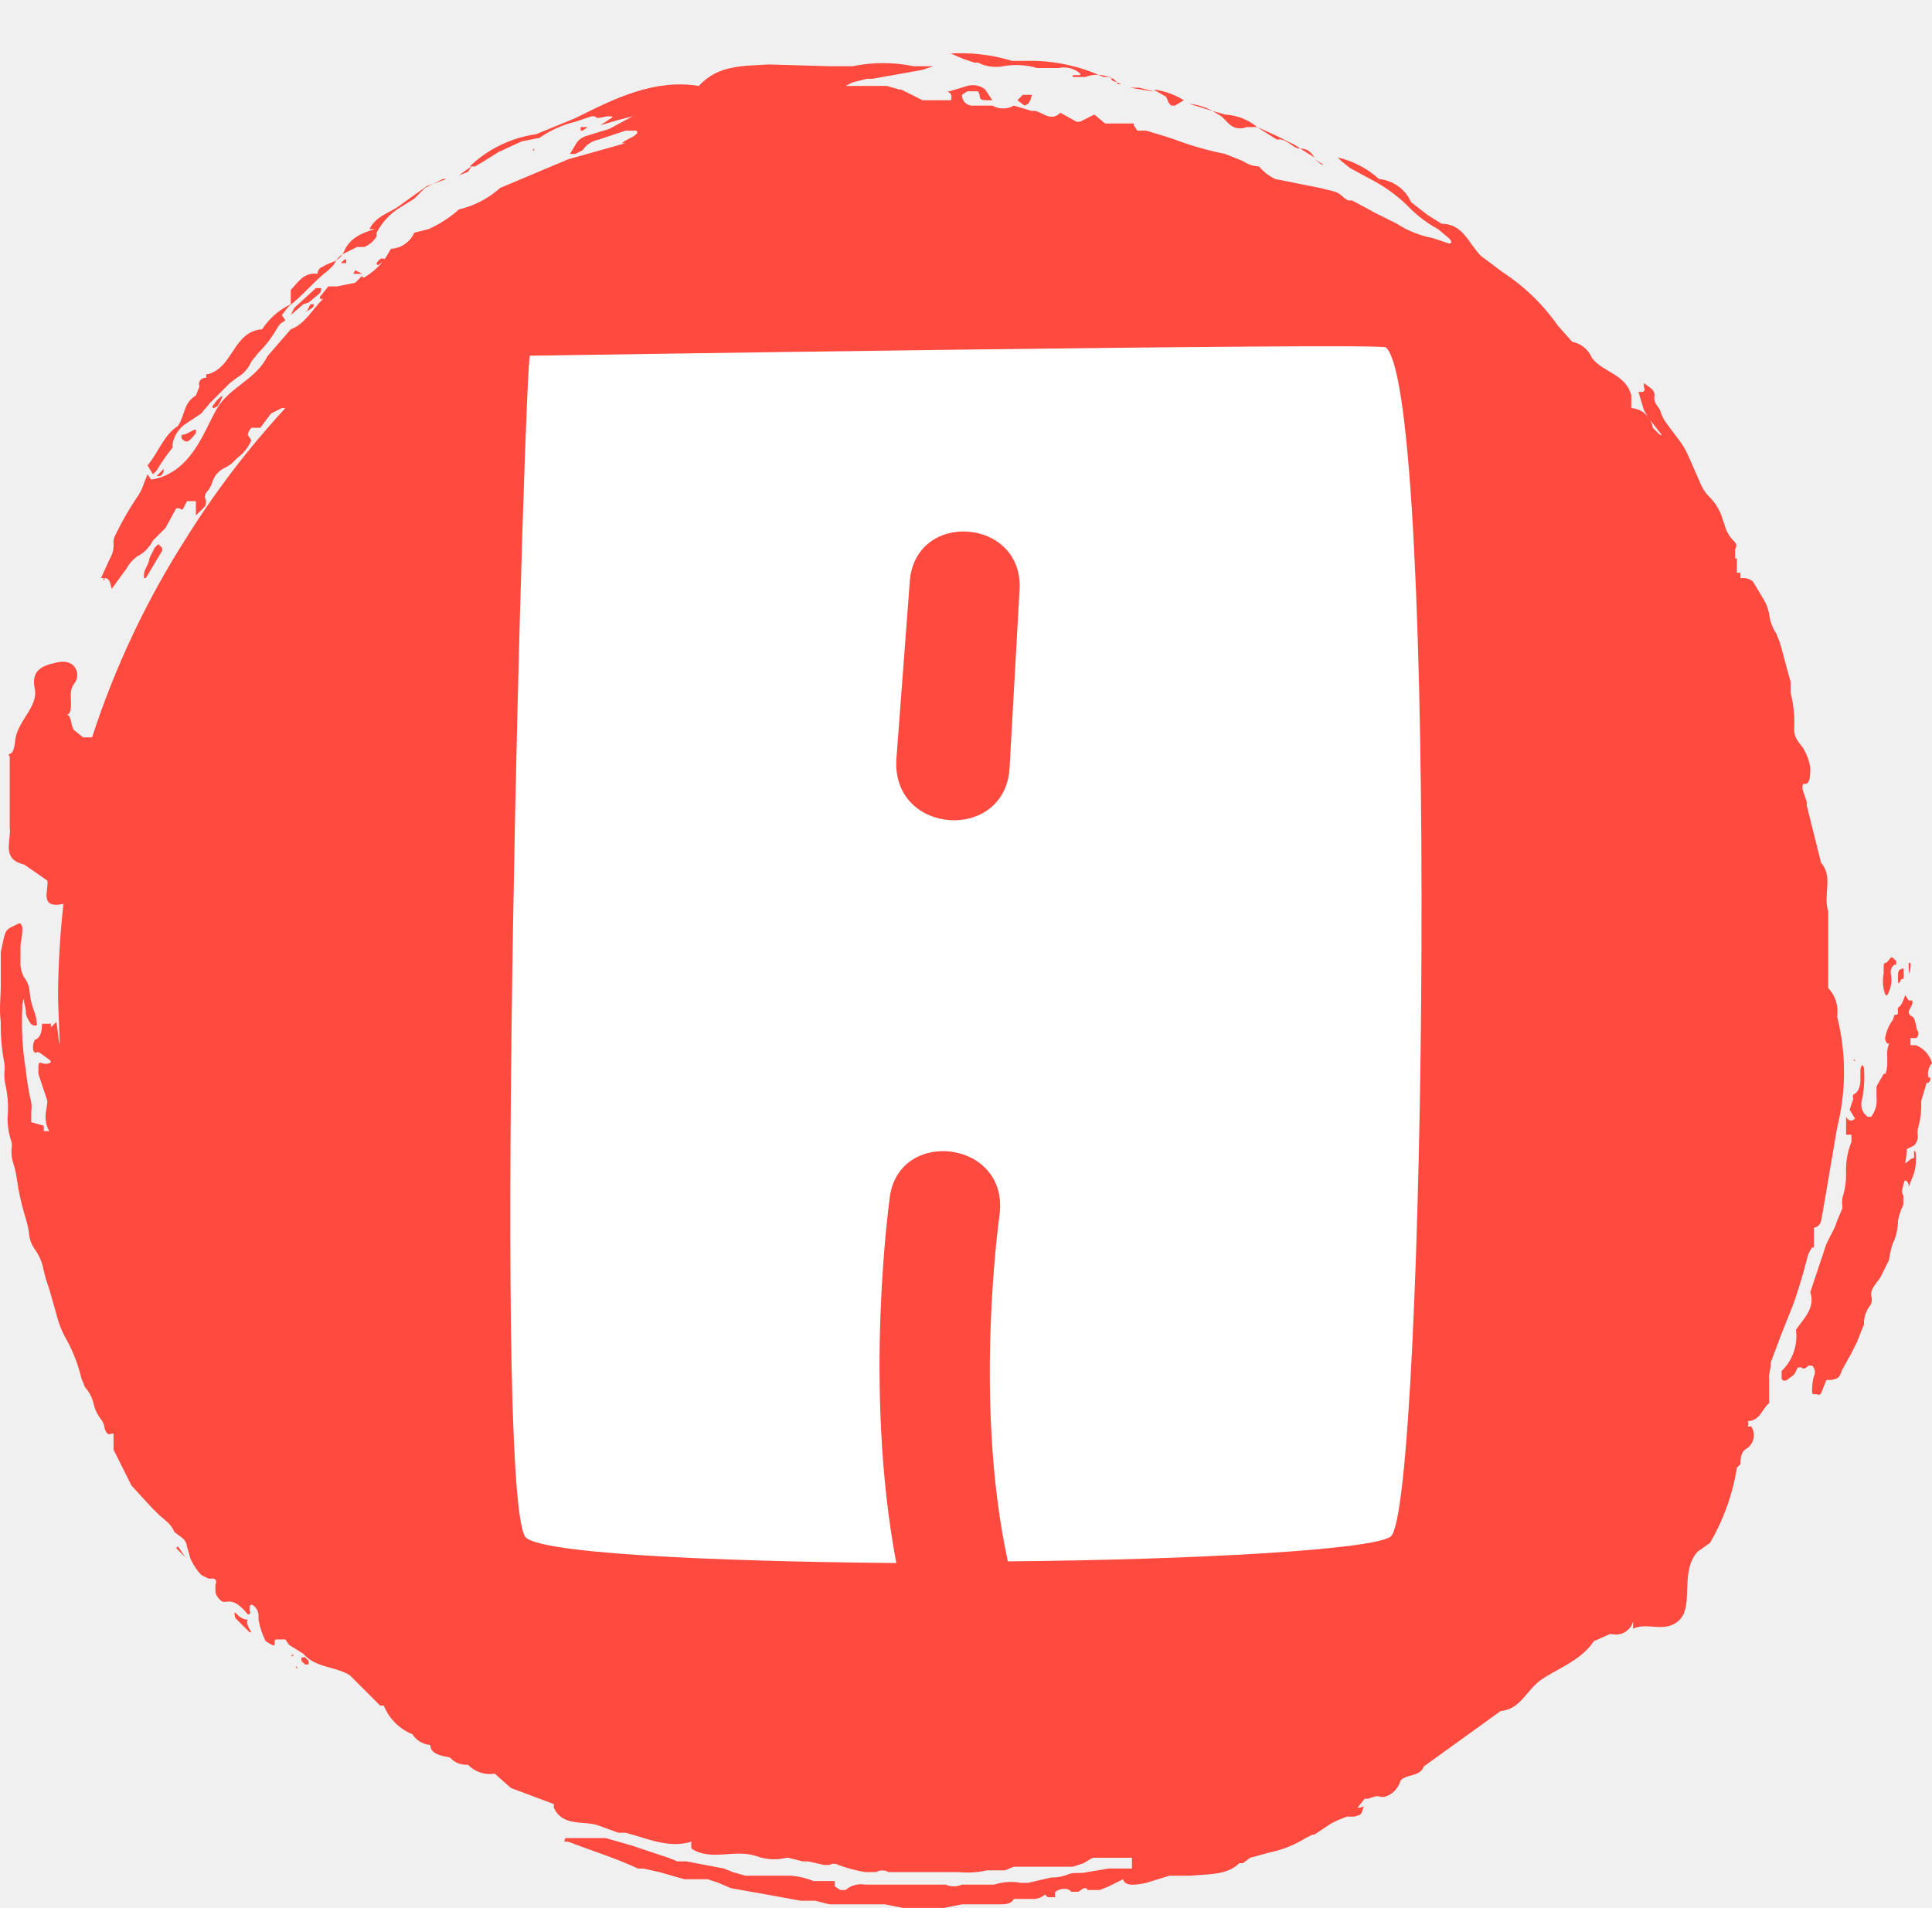
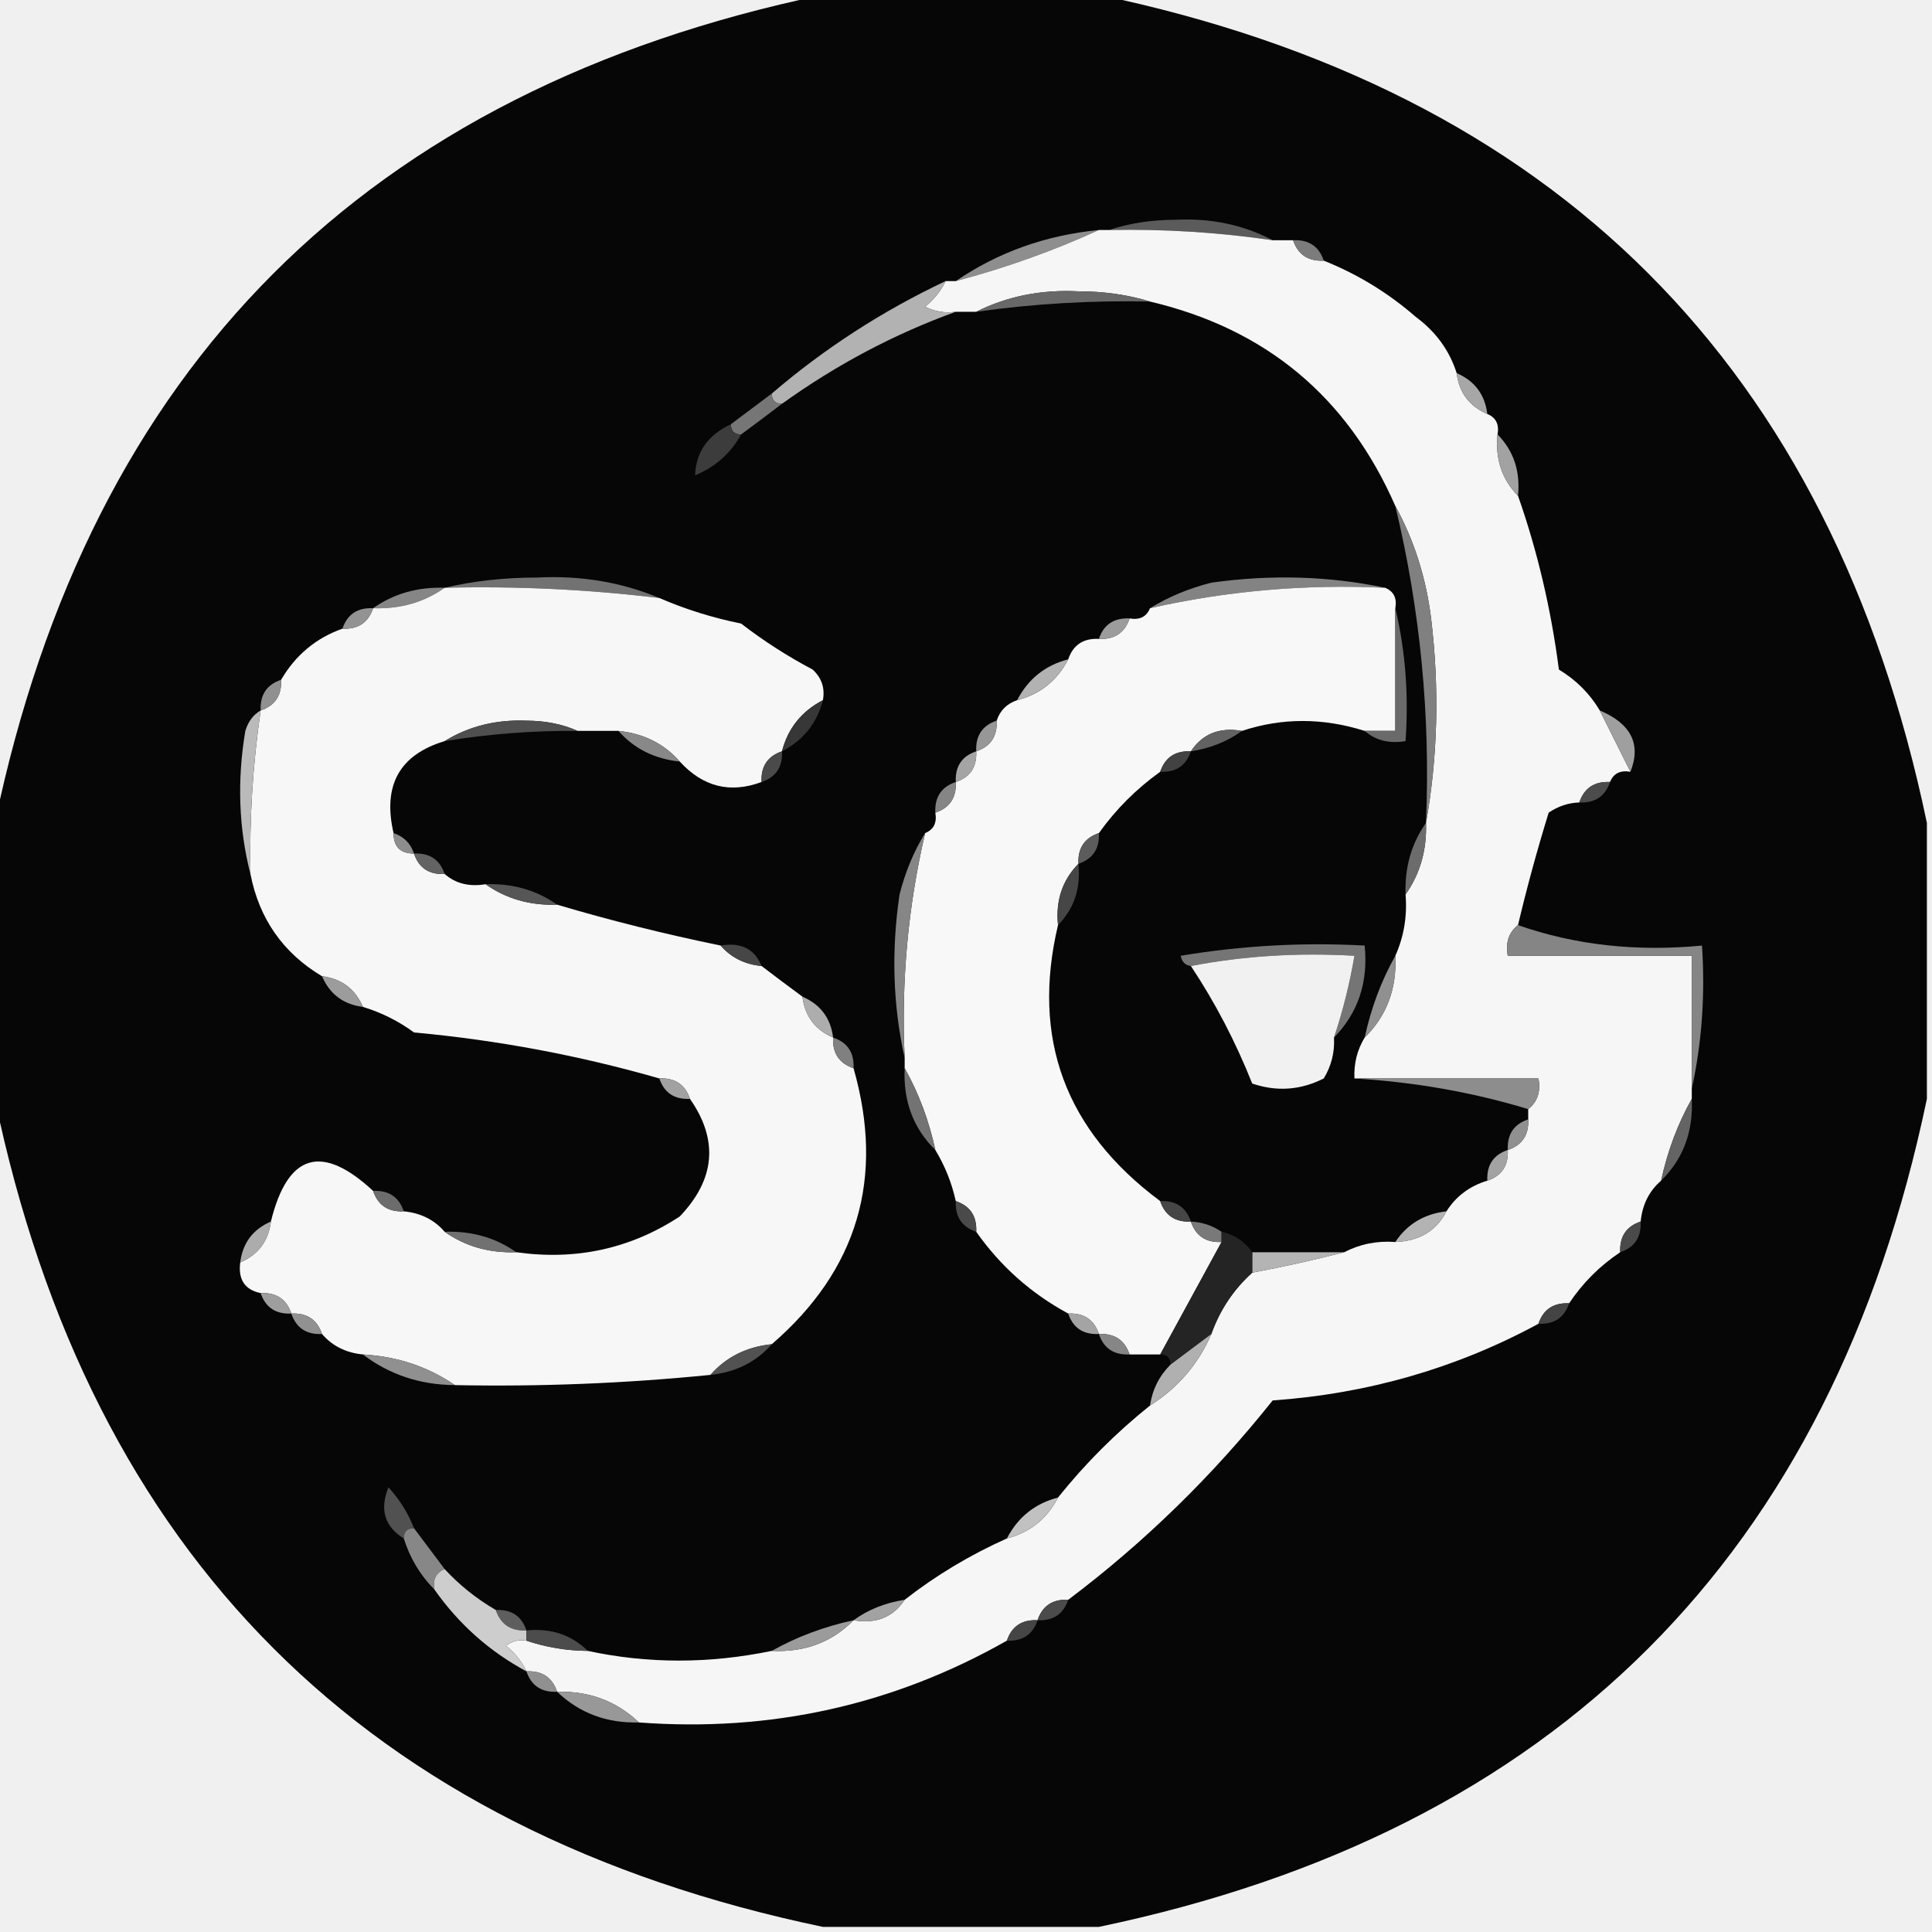
- <svg xmlns="http://www.w3.org/2000/svg" width="308.761" height="304.916" viewBox="0 0 106.008 104.687" class="css-1j8o68f" version="1.1" id="svg23">
-   <defs id="SvgjsDefs2684" />
-   <g id="SvgjsG2685" featurekey="rootContainer" transform="matrix(0.9820593,0,0,0.9820593,-0.05456052,0)" fill="#ff4a3f">
-     <g id="g17">
-       <path d="M19.8 15.3h.5l-.4-.2zm.5.1zm.8-.7c0 .1 0 .1.1.1l.4-.3c-.2-.1-.3-.1-.5.2zm.4-.2zm-4.1 2.3zm-.2.6l.3-.2c.1-.1.1-.2.1-.2h-.2l-.2.4c-.1-.1-.1 0 0 0zm2.2-2.9h-.1l-.2.2h.3zm-2.1 2.4l.6-.5c.1-.1.1-.2.1-.3h-.3l-1.2 1.1-.2.4.7-.6zm-1.1.8z" id="path3" />
-       <path d="M9.7 25v-.2a1.7 1.7 0 0 1 .7-1.1l.9-.6.5-.6.7-.7.4-.4.4-.3a1.9 1.9 0 0 0 .8-.9l.4-.5a5.9 5.9 0 0 0 1-1.3l.2-.3.3-.2-.2-.3.4-.5c.8-.6 1.4-1.4 2.2-2l.3-.3a1.4 1.4 0 0 1 .5-.6l.8-.4h.4a1.4 1.4 0 0 0 .7-.6V13a3.5 3.5 0 0 1 1.3-1.4l.8-.5.2-.2.4-.4 1-.5h.2l-1.1.4-1.4 1c-.6.5-1.4.6-1.8 1.4h.3c-.7.2-1.4.5-1.7 1.2s-.8.6-1.2.9a.4.4 0 0 0-.3.4c-.8-.1-1.1.5-1.5.9v.8a3.9 3.9 0 0 0-1.6 1.4c-1.6.1-1.6 2.1-3 2.5h-.1a.2.2 0 0 0 0 .2c-.3 0-.5.2-.4.5l-.2.5c-.7.4-.6 1.1-1 1.7-.8.5-1.1 1.5-1.7 2.2l.3.5.2-.2a11.6 11.6 0 0 1 .9-1.3zM53.9 3.3l.6.2h.2a2.2 2.2 0 0 0 1.4.2 4.1 4.1 0 0 1 1.9.1h1.2a1.4 1.4 0 0 1 1.2.3.1.1 0 0 1 0 .1H60a.1.1 0 0 0 0 .1h.7a1.8 1.8 0 0 1 1.3 0c.2 0 .1.1.2.2l.5.2h-.2c-.2-.4-.5-.4-.8-.4a9.7 9.7 0 0 0-4.3-.9h-.8A9.8 9.8 0 0 0 53 3h.2zm7.3 3.1zM50.3 4.7zm10.9 1.7h.2-.2zM19 14.7zm32.1-10zm17.6 2.2a.9.9 0 0 0 1 .2h.6a3.1 3.1 0 0 0-1.8-.7l-.7-.2.5.3zm-3.4-1.3c0 .1.1.2.2.3h.2l.5-.3a4.2 4.2 0 0 0-1.7-.6l.7.4zm7.4 2.7l.8.5c-.2-.3-.4-.5-.8-.5z" id="path5" />
-       <path d="M99 76.1l.6-1.6.6-1.5c.2-.5.6-1.8.8-2.6a1.7 1.7 0 0 1 .3-.7h.1v-1.1c.5-.1.4-.6.5-.9l.8-4.7a12.7 12.7 0 0 0 0-6.2 1.9 1.9 0 0 0-.5-1.6v-4.3c-.3-.9.3-1.9-.4-2.7L101 45a.4.4 0 0 0 0-.2l-.2-.6a.5.5 0 0 1 0-.4h.1c.3 0 .3-.5.3-.9a3 3 0 0 0-.4-1.1l-.3-.4a1.1 1.1 0 0 1-.2-.7 6.7 6.7 0 0 0-.2-2v-.6c-.2-.7-.4-1.5-.6-2.2l-.2-.5a2.5 2.5 0 0 1-.4-1.1 2.5 2.5 0 0 0-.3-.8l-.6-1a.8.8 0 0 0-.6-.2h-.1V32h-.2v-.8H97V31a.4.4 0 0 0 0-.1v-.2c.1-.2.1-.3-.1-.5a1.8 1.8 0 0 1-.4-.6l-.2-.6a2.9 2.9 0 0 0-.7-1.2 2.2 2.2 0 0 1-.5-.7l-.7-1.6a4.3 4.3 0 0 0-.6-1l-.6-.8a2.4 2.4 0 0 1-.4-.8l-.2-.3a.6.6 0 0 1-.1-.5.5.5 0 0 0-.2-.4l-.4-.3v.2c.1.2 0 .3-.1.3h-.2l.3 1 .3.5.7.9h-.1l-.2-.2-.2-.2a1.3 1.3 0 0 0-1.2-1.1v-.7c-.3-1.2-1.6-1.3-2.2-2.1a1.5 1.5 0 0 0-1.1-.9l-.8-.9a11.3 11.3 0 0 0-3.1-3l-.8-.6-.4-.3c-.7-.7-1-1.8-2.2-1.8l-.8-.5-.9-.7a2.2 2.2 0 0 0-1.8-1.3 5.1 5.1 0 0 0-2.3-1.2l.2.2.5.4 1.3.7a8.5 8.5 0 0 1 2.1 1.6 6.8 6.8 0 0 0 1.5 1.1l.6.5c.1.1.2.2.1.3H81l-.9-.3a5.6 5.6 0 0 1-2-.8l-1.2-.6-1.3-.7h-.2c-.3-.1-.4-.4-.8-.5l-.8-.2-2.5-.5a2.6 2.6 0 0 1-.9-.7 1.7 1.7 0 0 1-.9-.3l-1-.4a18.1 18.1 0 0 1-2.8-.8l-.6-.2-1-.3h-.5l-.2-.3v-.1h-1.6l-.6-.5-.4.2-.4.2h-.2l-.9-.5c-.6.6-1.1-.2-1.6-.1l-1-.3a1.2 1.2 0 0 1-1.2 0h-1.2a.6.6 0 0 1-.5-.6l.3-.2h.6a.7.7 0 0 1 .1.3c0 .2.2.2.5.2h.2l-.4-.6a1.1 1.1 0 0 0-1-.2l-1 .3H53c.3.2.2.3.2.5h-1.6l-.4-.2-.8-.4h-.1l-.7-.2h-2.3l.4-.2.8-.2h.3l1.7-.3 1.1-.2.6-.2h-1.1a8.4 8.4 0 0 0-3.4 0h-1.3L43 3.6c-1.4.1-2.8 0-3.9 1.2-2.5-.4-4.7.7-6.9 1.8l-2.2.9a6.7 6.7 0 0 0-3.7 1.8h.3l.5-.3.8-.5 1.3-.6 1-.2a6 6 0 0 1 2-.9l.9-.3h.2c.1.2.5 0 .7 0h.2c.1 0 .1.1 0 .1l-.6.4 1-.3.8-.2-1.3.7-1.3.4a1 1 0 0 0-.6.5l-.3.5h.3l.4-.2a1.4 1.4 0 0 1 .9-.6l1.5-.5h.5a.1.1 0 0 1 .1.2c-.2.2-.6.3-.8.5h.2l-3.2.9-3.8 1.6a5.2 5.2 0 0 1-2.3 1.2 6.6 6.6 0 0 1-1.7 1.1l-.8.2a1.5 1.5 0 0 1-1.3.9l-.3.5a3.7 3.7 0 0 1-1.2 1.1h-.1v-.1l-.2.2-.2.2-1 .2h-.5l-.4.5c-.1.1-.1.2 0 .2h.1c-.6.6-1 1.4-1.8 1.7L15 19.9c-.6 1.2-1.8 1.6-2.6 2.6s-1.4 3.9-3.9 4.3l-.2-.3-.2.5a2.7 2.7 0 0 1-.4.8 16.9 16.9 0 0 0-1.2 2.1.8.8 0 0 0-.1.5 1.4 1.4 0 0 1-.2.8l-.5 1.1h.2c.3 0 .3.3.4.6l.8-1.1a2.2 2.2 0 0 1 .6-.7 2 2 0 0 0 .9-.9l.3-.3.4-.4.6-1.1h.2c.1.1.1.1.2 0l.2-.4h.5v.8l.5-.5a.5.5 0 0 0 0-.5.4.4 0 0 1 .1-.3 1.5 1.5 0 0 0 .3-.5 1.3 1.3 0 0 1 .8-.9l.3-.2.3-.3a2.4 2.4 0 0 0 .8-1l-.2-.3c0-.1.1-.3.2-.4h.5l.6-.8.6-.3h.2a48.8 48.8 0 0 0-5.5 7.2h-.1.1a48.4 48.4 0 0 0-5.3 11.2h-.5l-.5-.4c-.2-.2-.1-.7-.4-.9h.1c.3-.5-.1-1.2.3-1.7s.1-1.4-.9-1.2-1.5.5-1.3 1.5-1 1.8-1.1 2.9-.5.5-.3.9v3.9c.1.8-.5 1.8.8 2.1l1.3.9c.1.5-.5 1.6.9 1.3a49.2 49.2 0 0 0-.3 5c0 1.1.1 2.2.1 3.3v-.4c-.1-.4-.1-.8-.2-1.3l-.3.3v-.2h-.5c0 .5-.1.8-.4.9a.9.9 0 0 0-.1.5c0 .1.1.3.2.2s.4.2.7.4-.2.3-.4.2-.2.1-.2.3v.3l.5 1.5c0 .3-.1.6-.1.9a1.7 1.7 0 0 0 .2.8h-.3v-.3l-.7-.2v-.6a1.5 1.5 0 0 0 0-.5 14.6 14.6 0 0 1-.3-1.8 16.6 16.6 0 0 1-.2-3.5.9.9 0 0 1 .1-.5v.2a2.9 2.9 0 0 1 .1.5.8.8 0 0 0 .1.4c.1.2.2.4.4.4s.1-.1.1-.2a2.1 2.1 0 0 0-.1-.5 4.2 4.2 0 0 1-.3-1.3 1.5 1.5 0 0 0-.3-.7 1.6 1.6 0 0 1-.2-.9v-.8c0-.3.1-.6.1-.9a.5.5 0 0 0-.1-.4h-.1c-.8.4-.7.2-1 1.6V55c0 .7-.1 1.4 0 2.1a10.8 10.8 0 0 0 .2 2.3 1.8 1.8 0 0 1 0 .5 3.1 3.1 0 0 0 .1.9 5.9 5.9 0 0 1 .1 1.3 3.9 3.9 0 0 0 .2 1.7 1.2 1.2 0 0 1 0 .4 2.1 2.1 0 0 0 .1.8 4.9 4.9 0 0 1 .2.9 14 14 0 0 0 .5 2.2 5 5 0 0 1 .2 1 1.7 1.7 0 0 0 .3.7 2.9 2.9 0 0 1 .5 1.2 8.5 8.5 0 0 0 .3 1l.4 1.4a5.4 5.4 0 0 0 .6 1.5 8.5 8.5 0 0 1 .8 2.1l.2.5a2.1 2.1 0 0 1 .5 1 2.1 2.1 0 0 0 .4.8 1 1 0 0 1 .2.5c.1.3.2.4.4.3h.1v.9l.5 1 .5 1 1.1 1.2.4.4c.3.3.7.5.9 1l.4.3a.7.7 0 0 1 .3.5l.2.7a3.3 3.3 0 0 0 .6.9l.4.2h.3a.2.2 0 0 1 .1.3 2.5 2.5 0 0 0 0 .5.9.9 0 0 0 .4.5h.2c.4-.1.8.2 1.2.7h.1c0-.1.1-.1 0-.2v-.2c0-.1.1-.2.2-.1a.7.7 0 0 1 .3.6v.2a4.3 4.3 0 0 0 .4 1.2c.5.3.5.3.5.1s0-.2.2-.2h.4l.2.3.8.5c.7.8 1.8.7 2.6 1.2l1.7 1.7h.2a2.9 2.9 0 0 0 1.6 1.6 1.3 1.3 0 0 0 1 .6c0 .5.6.6 1.1.7a1.2 1.2 0 0 0 .8.4h.2a1.7 1.7 0 0 0 1.5.5l.9.8 2.4.9v.2c.5 1.1 1.7.7 2.5 1l1.1.4h.4c1.2.3 2.4.9 3.7.5a.7.7 0 0 0 0 .4c1.1.7 2.4 0 3.6.4a2.9 2.9 0 0 0 1.7.1h.1l.8.2h.3l.9.2h.3a.5.5 0 0 1 .5 0 7.9 7.9 0 0 0 1.5.4h.6a.7.7 0 0 1 .7 0h3.9a5 5 0 0 0 1.6-.1h1l.5-.2H60l.6-.2.5-.3h2.2v.6H62l-1.2.2c-.4.1-.7 0-1 .1a2.4 2.4 0 0 1-1 .2l-1.3.3h-.4a3.1 3.1 0 0 0-1.5.1h-1.8a1.1 1.1 0 0 1-.9 0h-4.5a1.3 1.3 0 0 0-1.1.3H47l-.3-.2v-.3h-1.2a4.1 4.1 0 0 0-1.3-.3h-2.5l-.7-.2-.5-.2-2.1-.4h-.5l-.5-.2-2.1-.7-1.4-.4h-2.2c-.1 0-.1.1-.1.2h.2c1.3.5 2.6.9 3.9 1.5h.3l.9.2 1.4.4h1.3l.6.2.7.3 1.7.3 1.1.2 1.1.2h.8l.8.2h3.1l1 .2h2.3l1-.2H56c.4 0 .6-.1.7-.3h1a1 1 0 0 0 .8-.3c-.1.1 0 .1.1.2h.4v-.2c0-.1 0-.1.2-.2s.6-.1.7.1h.4l.3-.2c.2 0 .2 0 .2.1h.7l.5-.2.8-.4c.1.3.4.4 1.3.2l1.3-.4h1.2c.9-.1 2 0 2.7-.7h.2l.4-.3 1.1-.3a6.1 6.1 0 0 0 2-.8l.4-.2h.1l.9-.6.4-.2.5-.2h.4c.4-.1.4-.1.5-.4s0-.1-.2-.1h-.1l.4-.5h.2c.3-.1.5-.2.7-.1h.2a1.3 1.3 0 0 0 .9-.9c.3-.4 1.1-.2 1.3-.8l4.3-3.1c1.1-.1 1.4-1.1 2.2-1.7s2.3-1.1 3-2.2l.9-.4h.1a1 1 0 0 0 1.2-.7v.4c.8-.4 1.8.3 2.6-.5s0-2.7 1-3.8l.7-.5a12.1 12.1 0 0 0 1.5-4.2l.2-.2c0-.3 0-.7.4-.9a.9.9 0 0 0 .2-1.2h-.2a.3.3 0 0 0 0-.3c.7 0 .8-.7 1.2-1V77a.5.5 0 0 1 0-.2 3.8 3.8 0 0 0 .1-.7zM5.9 32.2z" id="path7" />
-       <path d="M26.4 9.3l-.3.2-.4.3.5-.2zm6.1-2h.1l.3-.2h-.4zm-2.6 1l-.1.1h.1v-.1zm-1.5 1.4zm1.3-.2zm-6.3 3.1zM9.2 26.2l-.4.4H9a.4.4 0 0 0 .2-.4zm3-3.5a2.1 2.1 0 0 0 .3-.6 1.5 1.5 0 0 0-.5.5c-.1.1-.1.2 0 .2zM11 24.2V24c-.2 0-.5.3-.8.3v.2c.3.3.4.2.8-.3zm3 66.2zM73.9 9.2h.1l-.5-.3zm-2.5-1.4c.5-.1.8.4 1.2.5h.1l-.3-.2-1-.5-1.1-.5.3.2zM52.8 3.1zm11.7 2h-.1l-1.2-.2h.5zm2 .7l1.3.4a3.3 3.3 0 0 0-1.3-.4zm-9 0a1 1 0 0 0 .2-.5h-.5l-.3.3.4.3zm9 1.6zM49.9 4.2zm2.9.7zM48.5 4zm13.8 2.1a.5.5 0 0 0 0 .1zm44.8 52.3h-.3V58h.3c.1 0 .2-.3.1-.4s-.1-.7-.3-.8a.3.3 0 0 1-.2-.3l.2-.4a.4.4 0 0 0 0-.2h-.2l-.2-.3c-.1.3-.2.6-.4.7a.5.5 0 0 0 0 .2c0 .1 0 .2-.1.2h-.1a1.1 1.1 0 0 1-.1.3 2.3 2.3 0 0 0-.4.9.4.4 0 0 0 .1.4h.1a1.7 1.7 0 0 0-.1.8v.4a1.8 1.8 0 0 1-.1.5h-.1l-.4.7v.6a1.5 1.5 0 0 1-.3 1.1h-.2l-.2-.2a.9.9 0 0 1-.1-.8 6.5 6.5 0 0 0 .1-1.7c0-.1-.1-.2-.1-.2a.5.5 0 0 0-.1.3v.6c0 .2-.1.6-.3.7s-.1.2-.1.3l-.2.6.3.5c-.2.2-.4.1-.5-.1v1h.3v.4a4.2 4.2 0 0 0-.3 1.4 3.3 3.3 0 0 0 0 .4 4 4 0 0 1-.2 1.3 2 2 0 0 0 0 .6l-.3.7a3.2 3.2 0 0 1-.3.7l-.3.6-.9 2.7c.3.9-.4 1.5-.8 2.1a2.7 2.7 0 0 1-.8 2.3v.4c0 .1.1.2.3.1l.4-.3.2-.4h.2c.1.1.2.1.4-.1h.2a.5.5 0 0 1 .1.6 2.9 2.9 0 0 0-.1.8c0 .1 0 .2.1.2h.2c.1.1.2 0 .3-.3l.2-.5h.3c.4-.1.4-.1.6-.6l.5-.9.3-.6.4-1a1.6 1.6 0 0 1 .3-1 .6.6 0 0 0 .1-.6c0-.2 0-.3.2-.6l.3-.4.5-1a4.7 4.7 0 0 1 .2-.9 3 3 0 0 0 .3-1.3 3.8 3.8 0 0 1 .3-.9v-.5c-.1-.2-.1-.2 0-.6s.1-.2.2-.2a.4.4 0 0 1 .1.3l.2-.5a2.3 2.3 0 0 0 .2-.9v-.3c0-.1 0-.3-.1-.3v.4c-.2 0-.3.2-.5.3a6.4 6.4 0 0 0 .1-.8l.4-.2a.7.7 0 0 0 .2-.6 1.4 1.4 0 0 1 0-.3 4.8 4.8 0 0 0 .2-1.4v-.2l.3-1h.1a.3.3 0 0 0 .1-.3h-.1a.9.9 0 0 1 .2-.8 1.5 1.5 0 0 0-.9-1zm-1.2 7.8zm-.2-9.9zm0 0zM9.1 30.8a.3.3 0 0 0 0-.2l-.2-.2-.2.2-.3.6c0 .3-.3.6-.3.9v.2h.1zm96.3 24.8h.1a1.7 1.7 0 0 0 .2-1.2.5.5 0 0 1 .2-.5h.1v-.2l-.2-.2h-.1c-.1.1-.2.3-.3.3s-.1.1-.1.3v.3a2.2 2.2 0 0 0 .1 1.2zM13.2 90.1c-.1 0 0 .2 0 .3l.8.8h.1c-.2-.3-.3-.6-.2-.7a.9.9 0 0 1-.5-.2zm.8.3zm92.3-35.7h.1a2 2 0 0 0 0-.6c-.3.1-.3.1-.3.6s.1.1.2 0z" id="path9" />
-       <path d="M106.7 62a.6.6 0 0 0 .1-.5c0-.1-.1-.2-.1-.1h-.2v.2c0 .4.1.5.2.4zm.1-8.2h-.1v.6a1 1 0 0 0 .1-.6zM17.1 92.6h-.2v.2l.2.2h.2v-.2zm86.6-33.3c0-.1 0-.1-.1-.1zM9.9 86.5l.5.5-.4-.6z" id="path11" />
-       <circle cx="10.5" cy="87.1" transform="rotate(-24.8 10.4 87.159)" id="circle13" />
-       <path d="M9.7 30.1h-.1v.2-.2h.1zm83.2-6.6l-.2-.3h-.1zm-14.7 77.1zM5.9 32.2zm-.1.2a.3.3 0 0 0 .1-.2v.2zm1.9-4.9zM61.5 2.4zm42.8 58.2v.1-.1zM16.4 92.5h-.1c.1.1.2 0 .1-.1zm.2.7h.1l-.1-.1v.1zm73.9-71.3zm15.2 34.4zM14.6 91.7zm92.1-37zm-.8 11.4zM34.6 0z" id="path15" />
-     </g>
-   </g>
-   <g id="SvgjsG2686" featurekey="nameFeature-0" transform="matrix(2.284354,0,0,2.284354,27.98006,-5.60952)" fill="#ffffff">
-     <path d="M9.6 16.48 l-0.32 4.24 c-0.08 1.8 2.6 1.96 2.72 0.2 l0.24 -4.28 c0.12 -1.76 -2.56 -1.96 -2.64 -0.16 z M0.48 11 l0 0 c0.04 0 20.48 -0.32 20.56 -0.2 c1.28 1.12 0.96 27.8 0.12 28.56 c-0.4 0.32 -4.64 0.56 -9.2 0.6 c-0.84 -3.84 -0.2 -8.32 -0.2 -8.32 c0.24 -1.8 -2.44 -2.12 -2.64 -0.4 c0 0.04 -0.64 4.52 0.16 8.76 c-4.56 -0.04 -8.68 -0.24 -8.92 -0.64 c-0.8 -1.44 0 -28.28 0.12 -28.36 z" id="path20" />
+ <svg xmlns="http://www.w3.org/2000/svg" version="1.1" width="189px" height="189px" style="shape-rendering:geometricPrecision; text-rendering:geometricPrecision; image-rendering:optimizeQuality; fill-rule:evenodd; clip-rule:evenodd">
+   <g>
+     <path style="opacity:0.985" fill="#030303" d="M 80.5,-0.5 C 89.5,-0.5 98.5,-0.5 107.5,-0.5C 152.167,8.833 179.167,35.833 188.5,80.5C 188.5,89.5 188.5,98.5 188.5,107.5C 179.167,152.167 152.167,179.167 107.5,188.5C 98.5,188.5 89.5,188.5 80.5,188.5C 35.833,179.167 8.833,152.167 -0.5,107.5C -0.5,98.5 -0.5,89.5 -0.5,80.5C 8.833,35.833 35.833,8.833 80.5,-0.5 Z" />
+   </g>
+   <g>
+     <path style="opacity:1" fill="#5b5b5b" d="M 108.5,22.5 C 110.473,21.837 112.639,21.504 115,21.5C 118.477,21.328 121.644,21.994 124.5,23.5C 119.203,22.726 113.87,22.392 108.5,22.5 Z" />
+   </g>
+   <g>
+     <path style="opacity:1" fill="#8e8e8e" d="M 107.5,22.5 C 103.06,24.538 98.393,26.204 93.5,27.5C 97.63,24.676 102.297,23.009 107.5,22.5 Z" />
+   </g>
+   <g>
+     <path style="opacity:1" fill="#f6f6f6" d="M 107.5,22.5 C 107.833,22.5 108.167,22.5 108.5,22.5C 113.87,22.392 119.203,22.726 124.5,23.5C 125.167,23.5 125.833,23.5 126.5,23.5C 126.973,24.906 127.973,25.573 129.5,25.5C 132.806,26.82 135.806,28.654 138.5,31C 140.464,32.451 141.797,34.284 142.5,36.5C 142.738,38.404 143.738,39.738 145.5,40.5C 146.338,40.842 146.672,41.508 146.5,42.5C 146.259,44.898 146.926,46.898 148.5,48.5C 150.397,53.898 151.731,59.565 152.5,65.5C 154.188,66.521 155.521,67.855 156.5,69.5C 157.5,71.5 158.5,73.5 159.5,75.5C 158.508,75.328 157.842,75.662 157.5,76.5C 155.973,76.427 154.973,77.094 154.5,78.5C 153.417,78.539 152.417,78.873 151.5,79.5C 150.369,83.165 149.369,86.831 148.5,90.5C 147.596,91.209 147.263,92.209 147.5,93.5C 153.5,93.5 159.5,93.5 165.5,93.5C 165.5,97.833 165.5,102.167 165.5,106.5C 165.5,106.833 165.5,107.167 165.5,107.5C 164.129,109.936 163.129,112.603 162.5,115.5C 161.326,116.514 160.66,117.847 160.5,119.5C 159.094,119.973 158.427,120.973 158.5,122.5C 156.5,123.833 154.833,125.5 153.5,127.5C 151.973,127.427 150.973,128.094 150.5,129.5C 142.487,133.841 133.82,136.341 124.5,137C 118.6,144.401 111.934,150.901 104.5,156.5C 102.973,156.427 101.973,157.094 101.5,158.5C 99.973,158.427 98.973,159.094 98.5,160.5C 87.394,166.8 75.394,169.466 62.5,168.5C 60.316,166.415 57.649,165.415 54.5,165.5C 54.027,164.094 53.027,163.427 51.5,163.5C 51.047,162.542 50.38,161.708 49.5,161C 50.094,160.536 50.761,160.369 51.5,160.5C 53.435,161.15 55.435,161.483 57.5,161.5C 63.37,162.766 69.37,162.766 75.5,161.5C 78.716,161.655 81.383,160.655 83.5,158.5C 85.698,158.88 87.365,158.213 88.5,156.5C 91.566,154.11 94.9,152.11 98.5,150.5C 100.749,149.92 102.415,148.587 103.5,146.5C 106.167,143.167 109.167,140.167 112.5,137.5C 115.243,135.761 117.243,133.427 118.5,130.5C 119.34,128.147 120.674,126.147 122.5,124.5C 125.61,123.912 128.61,123.245 131.5,122.5C 133.042,121.699 134.708,121.366 136.5,121.5C 138.848,121.408 140.514,120.408 141.5,118.5C 142.436,117.026 143.77,116.026 145.5,115.5C 146.906,115.027 147.573,114.027 147.5,112.5C 148.906,112.027 149.573,111.027 149.5,109.5C 149.5,109.167 149.5,108.833 149.5,108.5C 150.404,107.791 150.737,106.791 150.5,105.5C 144.5,105.5 138.5,105.5 132.5,105.5C 132.433,104.041 132.766,102.708 133.5,101.5C 135.655,99.383 136.655,96.716 136.5,93.5C 137.341,91.621 137.675,89.621 137.5,87.5C 138.924,85.486 139.59,83.152 139.5,80.5C 140.654,74.013 140.821,67.346 140,60.5C 139.502,56.509 138.335,52.842 136.5,49.5C 131.831,38.831 123.831,32.164 112.5,29.5C 110.359,28.837 108.025,28.503 105.5,28.5C 101.859,28.315 98.526,28.981 95.5,30.5C 94.833,30.5 94.167,30.5 93.5,30.5C 92.448,30.649 91.448,30.483 90.5,30C 91.38,29.292 92.047,28.458 92.5,27.5C 92.833,27.5 93.167,27.5 93.5,27.5C 98.393,26.204 103.06,24.538 107.5,22.5 Z" />
+   </g>
+   <g>
+     <path style="opacity:1" fill="#7c7c7c" d="M 126.5,23.5 C 128.027,23.427 129.027,24.094 129.5,25.5C 127.973,25.573 126.973,24.906 126.5,23.5 Z" />
+   </g>
+   <g>
+     <path style="opacity:1" fill="#686868" d="M 112.5,29.5 C 106.797,29.375 101.13,29.708 95.5,30.5C 98.526,28.981 101.859,28.315 105.5,28.5C 108.025,28.503 110.359,28.837 112.5,29.5 Z" />
+   </g>
+   <g>
+     <path style="opacity:1" fill="#b2b2b2" d="M 92.5,27.5 C 92.047,28.458 91.38,29.292 90.5,30C 91.448,30.483 92.448,30.649 93.5,30.5C 87.498,32.67 81.832,35.67 76.5,39.5C 75.833,39.5 75.5,39.167 75.5,38.5C 80.648,34.089 86.314,30.422 92.5,27.5 Z" />
+   </g>
+   <g>
+     <path style="opacity:1" fill="#a7a7a7" d="M 142.5,36.5 C 144.262,37.262 145.262,38.596 145.5,40.5C 143.738,39.738 142.738,38.404 142.5,36.5 Z" />
+   </g>
+   <g>
+     <path style="opacity:1" fill="#767676" d="M 75.5,38.5 C 75.5,39.167 75.833,39.5 76.5,39.5C 75.205,40.488 73.872,41.488 72.5,42.5C 71.833,42.5 71.5,42.167 71.5,41.5C 72.833,40.5 74.167,39.5 75.5,38.5 Z" />
+   </g>
+   <g>
+     <path style="opacity:1" fill="#3c3c3c" d="M 71.5,41.5 C 71.5,42.167 71.833,42.5 72.5,42.5C 71.492,44.339 69.992,45.672 68,46.5C 68.077,44.228 69.243,42.562 71.5,41.5 Z" />
+   </g>
+   <g>
+     <path style="opacity:1" fill="#a2a2a2" d="M 146.5,42.5 C 148.074,44.102 148.741,46.102 148.5,48.5C 146.926,46.898 146.259,44.898 146.5,42.5 Z" />
+   </g>
+   <g>
+     <path style="opacity:1" fill="#808080" d="M 136.5,49.5 C 138.335,52.842 139.502,56.509 140,60.5C 140.821,67.346 140.654,74.013 139.5,80.5C 139.942,70.002 138.942,59.668 136.5,49.5 Z" />
+   </g>
+   <g>
+     <path style="opacity:1" fill="#727272" d="M 43.5,57.5 C 46.314,56.835 49.314,56.502 52.5,56.5C 56.797,56.278 60.797,56.945 64.5,58.5C 57.535,57.659 50.535,57.326 43.5,57.5 Z" />
+   </g>
+   <g>
+     <path style="opacity:1" fill="#838383" d="M 135.5,57.5 C 127.713,57.132 120.046,57.798 112.5,59.5C 114.277,58.4 116.277,57.566 118.5,57C 124.349,56.182 130.015,56.348 135.5,57.5 Z" />
+   </g>
+   <g>
+     <path style="opacity:1" fill="#f8f8f8" d="M 135.5,57.5 C 136.338,57.842 136.672,58.508 136.5,59.5C 136.5,63.5 136.5,67.5 136.5,71.5C 135.5,71.5 134.5,71.5 133.5,71.5C 129.399,70.209 125.399,70.209 121.5,71.5C 119.302,71.12 117.635,71.787 116.5,73.5C 114.973,73.427 113.973,74.094 113.5,75.5C 111.167,77.167 109.167,79.167 107.5,81.5C 106.094,81.973 105.427,82.973 105.5,84.5C 103.926,86.102 103.259,88.102 103.5,90.5C 100.875,101.594 104.209,110.594 113.5,117.5C 113.973,118.906 114.973,119.573 116.5,119.5C 116.973,120.906 117.973,121.573 119.5,121.5C 117.5,125.167 115.5,128.833 113.5,132.5C 112.5,132.5 111.5,132.5 110.5,132.5C 110.027,131.094 109.027,130.427 107.5,130.5C 107.027,129.094 106.027,128.427 104.5,128.5C 100.874,126.541 97.874,123.874 95.5,120.5C 95.573,118.973 94.906,117.973 93.5,117.5C 93.108,115.716 92.441,114.05 91.5,112.5C 90.871,109.603 89.871,106.936 88.5,104.5C 88.5,104.167 88.5,103.833 88.5,103.5C 88.152,96.046 88.819,88.712 90.5,81.5C 91.338,81.158 91.672,80.492 91.5,79.5C 92.906,79.027 93.573,78.027 93.5,76.5C 94.906,76.027 95.573,75.027 95.5,73.5C 96.906,73.027 97.573,72.027 97.5,70.5C 97.833,69.5 98.5,68.833 99.5,68.5C 101.749,67.92 103.415,66.587 104.5,64.5C 104.973,63.094 105.973,62.427 107.5,62.5C 109.027,62.573 110.027,61.906 110.5,60.5C 111.492,60.672 112.158,60.338 112.5,59.5C 120.046,57.798 127.713,57.132 135.5,57.5 Z" />
+   </g>
+   <g>
+     <path style="opacity:1" fill="#868686" d="M 43.5,57.5 C 41.486,58.924 39.152,59.59 36.5,59.5C 38.514,58.076 40.848,57.41 43.5,57.5 Z" />
+   </g>
+   <g>
+     <path style="opacity:1" fill="#f7f7f7" d="M 43.5,57.5 C 50.535,57.326 57.535,57.659 64.5,58.5C 67.054,59.606 69.721,60.439 72.5,61C 74.699,62.697 77.032,64.197 79.5,65.5C 80.386,66.325 80.719,67.325 80.5,68.5C 78.413,69.585 77.08,71.251 76.5,73.5C 75.094,73.973 74.427,74.973 74.5,76.5C 71.433,77.644 68.767,76.977 66.5,74.5C 64.967,72.755 62.967,71.755 60.5,71.5C 59.167,71.5 57.833,71.5 56.5,71.5C 55.036,70.84 53.369,70.507 51.5,70.5C 48.514,70.382 45.848,71.048 43.5,72.5C 39.082,73.83 37.415,76.83 38.5,81.5C 38.5,82.833 39.167,83.5 40.5,83.5C 40.973,84.906 41.973,85.573 43.5,85.5C 44.568,86.434 45.901,86.768 47.5,86.5C 49.514,87.924 51.848,88.591 54.5,88.5C 59.67,90.037 65.003,91.371 70.5,92.5C 71.514,93.674 72.847,94.34 74.5,94.5C 75.795,95.488 77.128,96.488 78.5,97.5C 78.738,99.404 79.738,100.738 81.5,101.5C 81.427,103.027 82.094,104.027 83.5,104.5C 86.564,115.253 83.897,124.253 75.5,131.5C 73.033,131.755 71.033,132.755 69.5,134.5C 61.195,135.332 52.862,135.665 44.5,135.5C 41.855,133.69 38.855,132.69 35.5,132.5C 33.847,132.34 32.514,131.674 31.5,130.5C 31.027,129.094 30.027,128.427 28.5,128.5C 28.027,127.094 27.027,126.427 25.5,126.5C 23.952,126.179 23.285,125.179 23.5,123.5C 25.262,122.738 26.262,121.404 26.5,119.5C 28.141,112.842 31.475,111.842 36.5,116.5C 36.973,117.906 37.973,118.573 39.5,118.5C 41.153,118.66 42.486,119.326 43.5,120.5C 45.514,121.924 47.848,122.59 50.5,122.5C 56.351,123.326 61.684,122.159 66.5,119C 69.972,115.364 70.305,111.531 67.5,107.5C 67.027,106.094 66.027,105.427 64.5,105.5C 56.68,103.251 48.68,101.751 40.5,101C 38.97,99.88 37.303,99.046 35.5,98.5C 34.738,96.738 33.404,95.738 31.5,95.5C 27.693,93.225 25.359,89.892 24.5,85.5C 24.392,80.13 24.726,74.797 25.5,69.5C 26.906,69.027 27.573,68.027 27.5,66.5C 28.911,64.086 30.911,62.419 33.5,61.5C 35.027,61.573 36.027,60.906 36.5,59.5C 39.152,59.59 41.486,58.924 43.5,57.5 Z" />
+   </g>
+   <g>
+     <path style="opacity:1" fill="#939393" d="M 36.5,59.5 C 36.027,60.906 35.027,61.573 33.5,61.5C 33.973,60.094 34.973,59.427 36.5,59.5 Z" />
+   </g>
+   <g>
+     <path style="opacity:1" fill="#9c9c9c" d="M 110.5,60.5 C 110.027,61.906 109.027,62.573 107.5,62.5C 107.973,61.094 108.973,60.427 110.5,60.5 Z" />
+   </g>
+   <g>
+     <path style="opacity:1" fill="#6a6a6a" d="M 136.5,59.5 C 137.485,63.634 137.818,67.968 137.5,72.5C 135.901,72.768 134.568,72.434 133.5,71.5C 134.5,71.5 135.5,71.5 136.5,71.5C 136.5,67.5 136.5,63.5 136.5,59.5 Z" />
+   </g>
+   <g>
+     <path style="opacity:1" fill="#b2b2b2" d="M 104.5,64.5 C 103.415,66.587 101.749,67.92 99.5,68.5C 100.585,66.413 102.251,65.08 104.5,64.5 Z" />
+   </g>
+   <g>
+     <path style="opacity:1" fill="#909090" d="M 27.5,66.5 C 27.573,68.027 26.906,69.027 25.5,69.5C 25.427,67.973 26.094,66.973 27.5,66.5 Z" />
+   </g>
+   <g>
+     <path style="opacity:1" fill="#373737" d="M 80.5,68.5 C 79.92,70.749 78.587,72.415 76.5,73.5C 77.08,71.251 78.413,69.585 80.5,68.5 Z" />
+   </g>
+   <g>
+     <path style="opacity:1" fill="#4f4f4f" d="M 56.5,71.5 C 52.131,71.467 47.798,71.8 43.5,72.5C 45.848,71.048 48.514,70.382 51.5,70.5C 53.369,70.507 55.036,70.84 56.5,71.5 Z" />
+   </g>
+   <g>
+     <path style="opacity:1" fill="#9f9f9f" d="M 156.5,69.5 C 159.569,70.804 160.569,72.804 159.5,75.5C 158.5,73.5 157.5,71.5 156.5,69.5 Z" />
+   </g>
+   <g>
+     <path style="opacity:1" fill="#979797" d="M 97.5,70.5 C 97.573,72.027 96.906,73.027 95.5,73.5C 95.427,71.973 96.094,70.973 97.5,70.5 Z" />
+   </g>
+   <g>
+     <path style="opacity:1" fill="#626262" d="M 121.5,71.5 C 120.07,72.537 118.403,73.204 116.5,73.5C 117.635,71.787 119.302,71.12 121.5,71.5 Z" />
+   </g>
+   <g>
+     <path style="opacity:1" fill="#888888" d="M 60.5,71.5 C 62.967,71.755 64.967,72.755 66.5,74.5C 64.033,74.245 62.033,73.245 60.5,71.5 Z" />
+   </g>
+   <g>
+     <path style="opacity:1" fill="#4a4a4a" d="M 76.5,73.5 C 76.573,75.027 75.906,76.027 74.5,76.5C 74.427,74.973 75.094,73.973 76.5,73.5 Z" />
+   </g>
+   <g>
+     <path style="opacity:1" fill="#424242" d="M 116.5,73.5 C 116.027,74.906 115.027,75.573 113.5,75.5C 113.973,74.094 114.973,73.427 116.5,73.5 Z" />
+   </g>
+   <g>
+     <path style="opacity:1" fill="#a4a4a4" d="M 95.5,73.5 C 95.573,75.027 94.906,76.027 93.5,76.5C 93.427,74.973 94.094,73.973 95.5,73.5 Z" />
+   </g>
+   <g>
+     <path style="opacity:1" fill="#bababa" d="M 25.5,69.5 C 24.726,74.797 24.392,80.13 24.5,85.5C 23.352,81.019 23.185,76.352 24,71.5C 24.278,70.584 24.778,69.918 25.5,69.5 Z" />
+   </g>
+   <g>
+     <path style="opacity:1" fill="#4c4c4c" d="M 157.5,76.5 C 157.027,77.906 156.027,78.573 154.5,78.5C 154.973,77.094 155.973,76.427 157.5,76.5 Z" />
+   </g>
+   <g>
+     <path style="opacity:1" fill="#858585" d="M 93.5,76.5 C 93.573,78.027 92.906,79.027 91.5,79.5C 91.427,77.973 92.094,76.973 93.5,76.5 Z" />
+   </g>
+   <g>
+     <path style="opacity:1" fill="#8d8d8d" d="M 38.5,81.5 C 39.5,81.833 40.167,82.5 40.5,83.5C 39.167,83.5 38.5,82.833 38.5,81.5 Z" />
+   </g>
+   <g>
+     <path style="opacity:1" fill="#5c5c5c" d="M 107.5,81.5 C 107.573,83.027 106.906,84.027 105.5,84.5C 105.427,82.973 106.094,81.973 107.5,81.5 Z" />
+   </g>
+   <g>
+     <path style="opacity:1" fill="#636363" d="M 40.5,83.5 C 42.027,83.427 43.027,84.094 43.5,85.5C 41.973,85.573 40.973,84.906 40.5,83.5 Z" />
+   </g>
+   <g>
+     <path style="opacity:1" fill="#6c6c6c" d="M 139.5,80.5 C 139.59,83.152 138.924,85.486 137.5,87.5C 137.41,84.848 138.076,82.514 139.5,80.5 Z" />
+   </g>
+   <g>
+     <path style="opacity:1" fill="#565656" d="M 47.5,86.5 C 50.152,86.409 52.486,87.076 54.5,88.5C 51.848,88.591 49.514,87.924 47.5,86.5 Z" />
+   </g>
+   <g>
+     <path style="opacity:1" fill="#464646" d="M 105.5,84.5 C 105.741,86.898 105.074,88.898 103.5,90.5C 103.259,88.102 103.926,86.102 105.5,84.5 Z" />
+   </g>
+   <g>
+     <path style="opacity:1" fill="#464646" d="M 70.5,92.5 C 72.483,92.157 73.817,92.823 74.5,94.5C 72.847,94.34 71.514,93.674 70.5,92.5 Z" />
+   </g>
+   <g>
+     <path style="opacity:1" fill="#757575" d="M 130.5,101.5 C 131.371,98.888 132.037,96.221 132.5,93.5C 126.974,93.179 121.64,93.512 116.5,94.5C 115.957,94.44 115.624,94.107 115.5,93.5C 121.463,92.504 127.463,92.171 133.5,92.5C 133.862,96.081 132.862,99.081 130.5,101.5 Z" />
+   </g>
+   <g>
+     <path style="opacity:1" fill="#858585" d="M 148.5,90.5 C 154.074,92.453 160.074,93.12 166.5,92.5C 166.819,97.363 166.486,102.03 165.5,106.5C 165.5,102.167 165.5,97.833 165.5,93.5C 159.5,93.5 153.5,93.5 147.5,93.5C 147.263,92.209 147.596,91.209 148.5,90.5 Z" />
+   </g>
+   <g>
+     <path style="opacity:1" fill="#f1f1f1" d="M 116.5,94.5 C 121.64,93.512 126.974,93.179 132.5,93.5C 132.037,96.221 131.371,98.888 130.5,101.5C 130.579,102.93 130.246,104.264 129.5,105.5C 127.235,106.647 124.902,106.814 122.5,106C 120.868,101.9 118.868,98.067 116.5,94.5 Z" />
+   </g>
+   <g>
+     <path style="opacity:1" fill="#868686" d="M 90.5,81.5 C 88.819,88.712 88.152,96.046 88.5,103.5C 87.349,98.35 87.183,93.016 88,87.5C 88.566,85.277 89.4,83.277 90.5,81.5 Z" />
+   </g>
+   <g>
+     <path style="opacity:1" fill="#9c9c9c" d="M 31.5,95.5 C 33.404,95.738 34.738,96.738 35.5,98.5C 33.596,98.262 32.262,97.262 31.5,95.5 Z" />
+   </g>
+   <g>
+     <path style="opacity:1" fill="#909090" d="M 136.5,93.5 C 136.655,96.716 135.655,99.383 133.5,101.5C 134.129,98.603 135.129,95.936 136.5,93.5 Z" />
+   </g>
+   <g>
+     <path style="opacity:1" fill="#adadad" d="M 78.5,97.5 C 80.262,98.262 81.262,99.596 81.5,101.5C 79.738,100.738 78.738,99.404 78.5,97.5 Z" />
+   </g>
+   <g>
+     <path style="opacity:1" fill="#808080" d="M 81.5,101.5 C 82.906,101.973 83.573,102.973 83.5,104.5C 82.094,104.027 81.427,103.027 81.5,101.5 Z" />
+   </g>
+   <g>
+     <path style="opacity:1" fill="#8d8d8d" d="M 132.5,105.5 C 138.5,105.5 144.5,105.5 150.5,105.5C 150.737,106.791 150.404,107.791 149.5,108.5C 144.073,106.854 138.406,105.854 132.5,105.5 Z" />
+   </g>
+   <g>
+     <path style="opacity:1" fill="#a1a1a1" d="M 64.5,105.5 C 66.027,105.427 67.027,106.094 67.5,107.5C 65.973,107.573 64.973,106.906 64.5,105.5 Z" />
+   </g>
+   <g>
+     <path style="opacity:1" fill="#737373" d="M 88.5,104.5 C 89.871,106.936 90.871,109.603 91.5,112.5C 89.346,110.383 88.346,107.716 88.5,104.5 Z" />
+   </g>
+   <g>
+     <path style="opacity:1" fill="#646464" d="M 165.5,107.5 C 165.655,110.716 164.655,113.383 162.5,115.5C 163.129,112.603 164.129,109.936 165.5,107.5 Z" />
+   </g>
+   <g>
+     <path style="opacity:1" fill="#909090" d="M 149.5,109.5 C 149.573,111.027 148.906,112.027 147.5,112.5C 147.427,110.973 148.094,109.973 149.5,109.5 Z" />
+   </g>
+   <g>
+     <path style="opacity:1" fill="#a3a3a3" d="M 147.5,112.5 C 147.573,114.027 146.906,115.027 145.5,115.5C 145.427,113.973 146.094,112.973 147.5,112.5 Z" />
+   </g>
+   <g>
+     <path style="opacity:1" fill="#6c6c6c" d="M 36.5,116.5 C 38.027,116.427 39.027,117.094 39.5,118.5C 37.973,118.573 36.973,117.906 36.5,116.5 Z" />
+   </g>
+   <g>
+     <path style="opacity:1" fill="#464646" d="M 113.5,117.5 C 115.027,117.427 116.027,118.094 116.5,119.5C 114.973,119.573 113.973,118.906 113.5,117.5 Z" />
+   </g>
+   <g>
+     <path style="opacity:1" fill="#4a4a4a" d="M 93.5,117.5 C 94.906,117.973 95.573,118.973 95.5,120.5C 94.094,120.027 93.427,119.027 93.5,117.5 Z" />
+   </g>
+   <g>
+     <path style="opacity:1" fill="#797979" d="M 116.5,119.5 C 117.609,119.557 118.609,119.89 119.5,120.5C 119.5,120.833 119.5,121.167 119.5,121.5C 117.973,121.573 116.973,120.906 116.5,119.5 Z" />
+   </g>
+   <g>
+     <path style="opacity:1" fill="#b3b3b3" d="M 141.5,118.5 C 140.514,120.408 138.848,121.408 136.5,121.5C 137.659,119.75 139.326,118.75 141.5,118.5 Z" />
+   </g>
+   <g>
+     <path style="opacity:1" fill="#4a4a4a" d="M 160.5,119.5 C 160.573,121.027 159.906,122.027 158.5,122.5C 158.427,120.973 159.094,119.973 160.5,119.5 Z" />
+   </g>
+   <g>
+     <path style="opacity:1" fill="#acacac" d="M 26.5,119.5 C 26.262,121.404 25.262,122.738 23.5,123.5C 23.738,121.596 24.738,120.262 26.5,119.5 Z" />
+   </g>
+   <g>
+     <path style="opacity:1" fill="#717171" d="M 43.5,120.5 C 46.152,120.41 48.486,121.076 50.5,122.5C 47.848,122.59 45.514,121.924 43.5,120.5 Z" />
+   </g>
+   <g>
+     <path style="opacity:1" fill="#b4b4b4" d="M 122.5,122.5 C 125.5,122.5 128.5,122.5 131.5,122.5C 128.61,123.245 125.61,123.912 122.5,124.5C 122.5,123.833 122.5,123.167 122.5,122.5 Z" />
+   </g>
+   <g>
+     <path style="opacity:1" fill="#242424" d="M 119.5,120.5 C 120.778,120.782 121.778,121.449 122.5,122.5C 122.5,123.167 122.5,123.833 122.5,124.5C 120.674,126.147 119.34,128.147 118.5,130.5C 117.167,131.5 115.833,132.5 114.5,133.5C 114.5,132.833 114.167,132.5 113.5,132.5C 115.5,128.833 117.5,125.167 119.5,121.5C 119.5,121.167 119.5,120.833 119.5,120.5 Z" />
+   </g>
+   <g>
+     <path style="opacity:1" fill="#9e9e9e" d="M 25.5,126.5 C 27.027,126.427 28.027,127.094 28.5,128.5C 26.973,128.573 25.973,127.906 25.5,126.5 Z" />
+   </g>
+   <g>
+     <path style="opacity:1" fill="#444444" d="M 153.5,127.5 C 153.027,128.906 152.027,129.573 150.5,129.5C 150.973,128.094 151.973,127.427 153.5,127.5 Z" />
+   </g>
+   <g>
+     <path style="opacity:1" fill="#919191" d="M 28.5,128.5 C 30.027,128.427 31.027,129.094 31.5,130.5C 29.973,130.573 28.973,129.906 28.5,128.5 Z" />
+   </g>
+   <g>
+     <path style="opacity:1" fill="#a4a4a4" d="M 104.5,128.5 C 106.027,128.427 107.027,129.094 107.5,130.5C 105.973,130.573 104.973,129.906 104.5,128.5 Z" />
+   </g>
+   <g>
+     <path style="opacity:1" fill="#868686" d="M 107.5,130.5 C 109.027,130.427 110.027,131.094 110.5,132.5C 108.973,132.573 107.973,131.906 107.5,130.5 Z" />
+   </g>
+   <g>
+     <path style="opacity:1" fill="#909090" d="M 35.5,132.5 C 38.855,132.69 41.855,133.69 44.5,135.5C 41.084,135.472 38.084,134.472 35.5,132.5 Z" />
+   </g>
+   <g>
+     <path style="opacity:1" fill="#525252" d="M 75.5,131.5 C 73.967,133.245 71.967,134.245 69.5,134.5C 71.033,132.755 73.033,131.755 75.5,131.5 Z" />
+   </g>
+   <g>
+     <path style="opacity:1" fill="#b0b0b0" d="M 118.5,130.5 C 117.243,133.427 115.243,135.761 112.5,137.5C 112.733,135.938 113.4,134.605 114.5,133.5C 115.833,132.5 117.167,131.5 118.5,130.5 Z" />
+   </g>
+   <g>
+     <path style="opacity:1" fill="#515151" d="M 40.5,149.5 C 39.833,149.5 39.5,149.833 39.5,150.5C 37.623,149.341 37.123,147.674 38,145.5C 39.095,146.693 39.928,148.027 40.5,149.5 Z" />
+   </g>
+   <g>
+     <path style="opacity:1" fill="#c1c1c1" d="M 103.5,146.5 C 102.415,148.587 100.749,149.92 98.5,150.5C 99.585,148.413 101.251,147.08 103.5,146.5 Z" />
+   </g>
+   <g>
+     <path style="opacity:1" fill="#878787" d="M 40.5,149.5 C 41.5,150.833 42.5,152.167 43.5,153.5C 42.662,153.842 42.328,154.508 42.5,155.5C 41.11,154.101 40.11,152.434 39.5,150.5C 39.5,149.833 39.833,149.5 40.5,149.5 Z" />
+   </g>
+   <g>
+     <path style="opacity:1" fill="#a2a2a2" d="M 88.5,156.5 C 87.365,158.213 85.698,158.88 83.5,158.5C 84.93,157.463 86.597,156.796 88.5,156.5 Z" />
+   </g>
+   <g>
+     <path style="opacity:1" fill="#4b4b4b" d="M 104.5,156.5 C 104.027,157.906 103.027,158.573 101.5,158.5C 101.973,157.094 102.973,156.427 104.5,156.5 Z" />
+   </g>
+   <g>
+     <path style="opacity:1" fill="#5e5e5e" d="M 48.5,157.5 C 50.027,157.427 51.027,158.094 51.5,159.5C 49.973,159.573 48.973,158.906 48.5,157.5 Z" />
+   </g>
+   <g>
+     <path style="opacity:1" fill="#cdcdcd" d="M 43.5,153.5 C 44.945,155.063 46.611,156.396 48.5,157.5C 48.973,158.906 49.973,159.573 51.5,159.5C 51.5,159.833 51.5,160.167 51.5,160.5C 50.761,160.369 50.094,160.536 49.5,161C 50.38,161.708 51.047,162.542 51.5,163.5C 47.9,161.57 44.9,158.903 42.5,155.5C 42.328,154.508 42.662,153.842 43.5,153.5 Z" />
+   </g>
+   <g>
+     <path style="opacity:1" fill="#454545" d="M 101.5,158.5 C 101.027,159.906 100.027,160.573 98.5,160.5C 98.973,159.094 99.973,158.427 101.5,158.5 Z" />
+   </g>
+   <g>
+     <path style="opacity:1" fill="#4c4c4c" d="M 51.5,160.5 C 51.5,160.167 51.5,159.833 51.5,159.5C 53.898,159.259 55.898,159.926 57.5,161.5C 55.435,161.483 53.435,161.15 51.5,160.5 Z" />
+   </g>
+   <g>
+     <path style="opacity:1" fill="#9b9b9b" d="M 83.5,158.5 C 81.383,160.655 78.716,161.655 75.5,161.5C 77.936,160.129 80.603,159.129 83.5,158.5 Z" />
+   </g>
+   <g>
+     <path style="opacity:1" fill="#909090" d="M 51.5,163.5 C 53.027,163.427 54.027,164.094 54.5,165.5C 52.973,165.573 51.973,164.906 51.5,163.5 Z" />
+   </g>
+   <g>
+     <path style="opacity:1" fill="#989898" d="M 54.5,165.5 C 57.649,165.415 60.316,166.415 62.5,168.5C 59.351,168.585 56.684,167.585 54.5,165.5 Z" />
  </g>
</svg>
